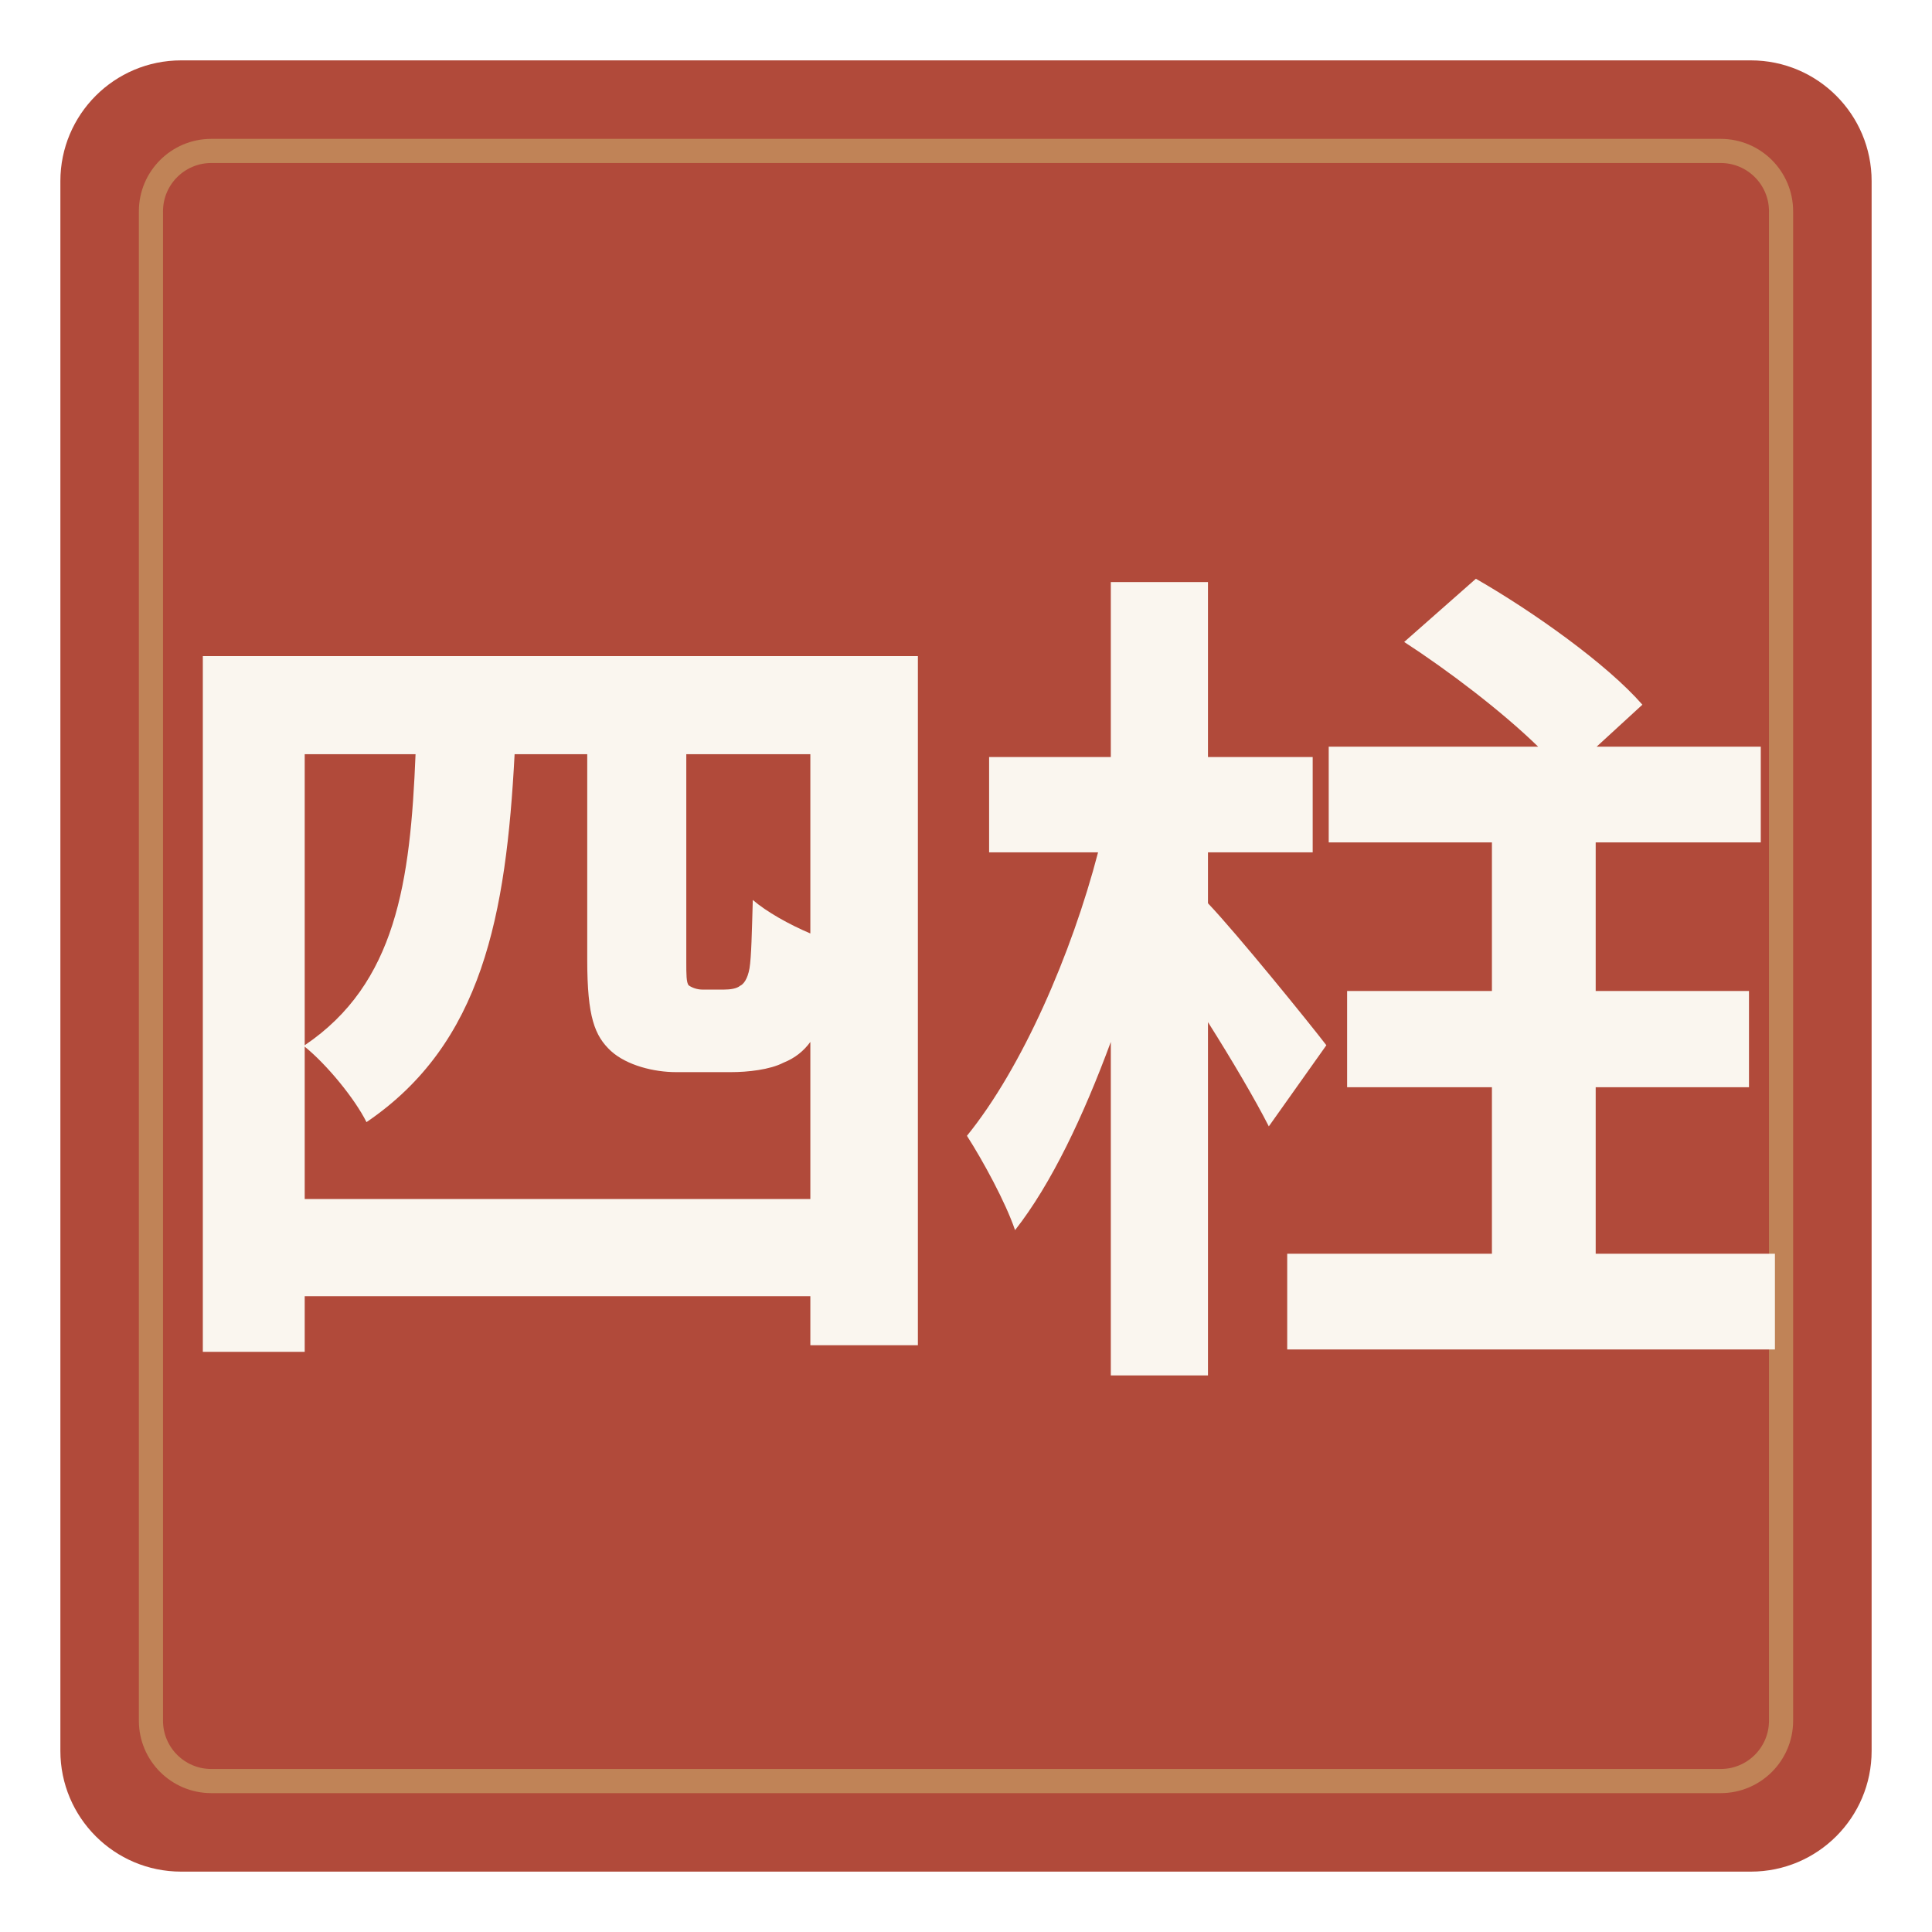
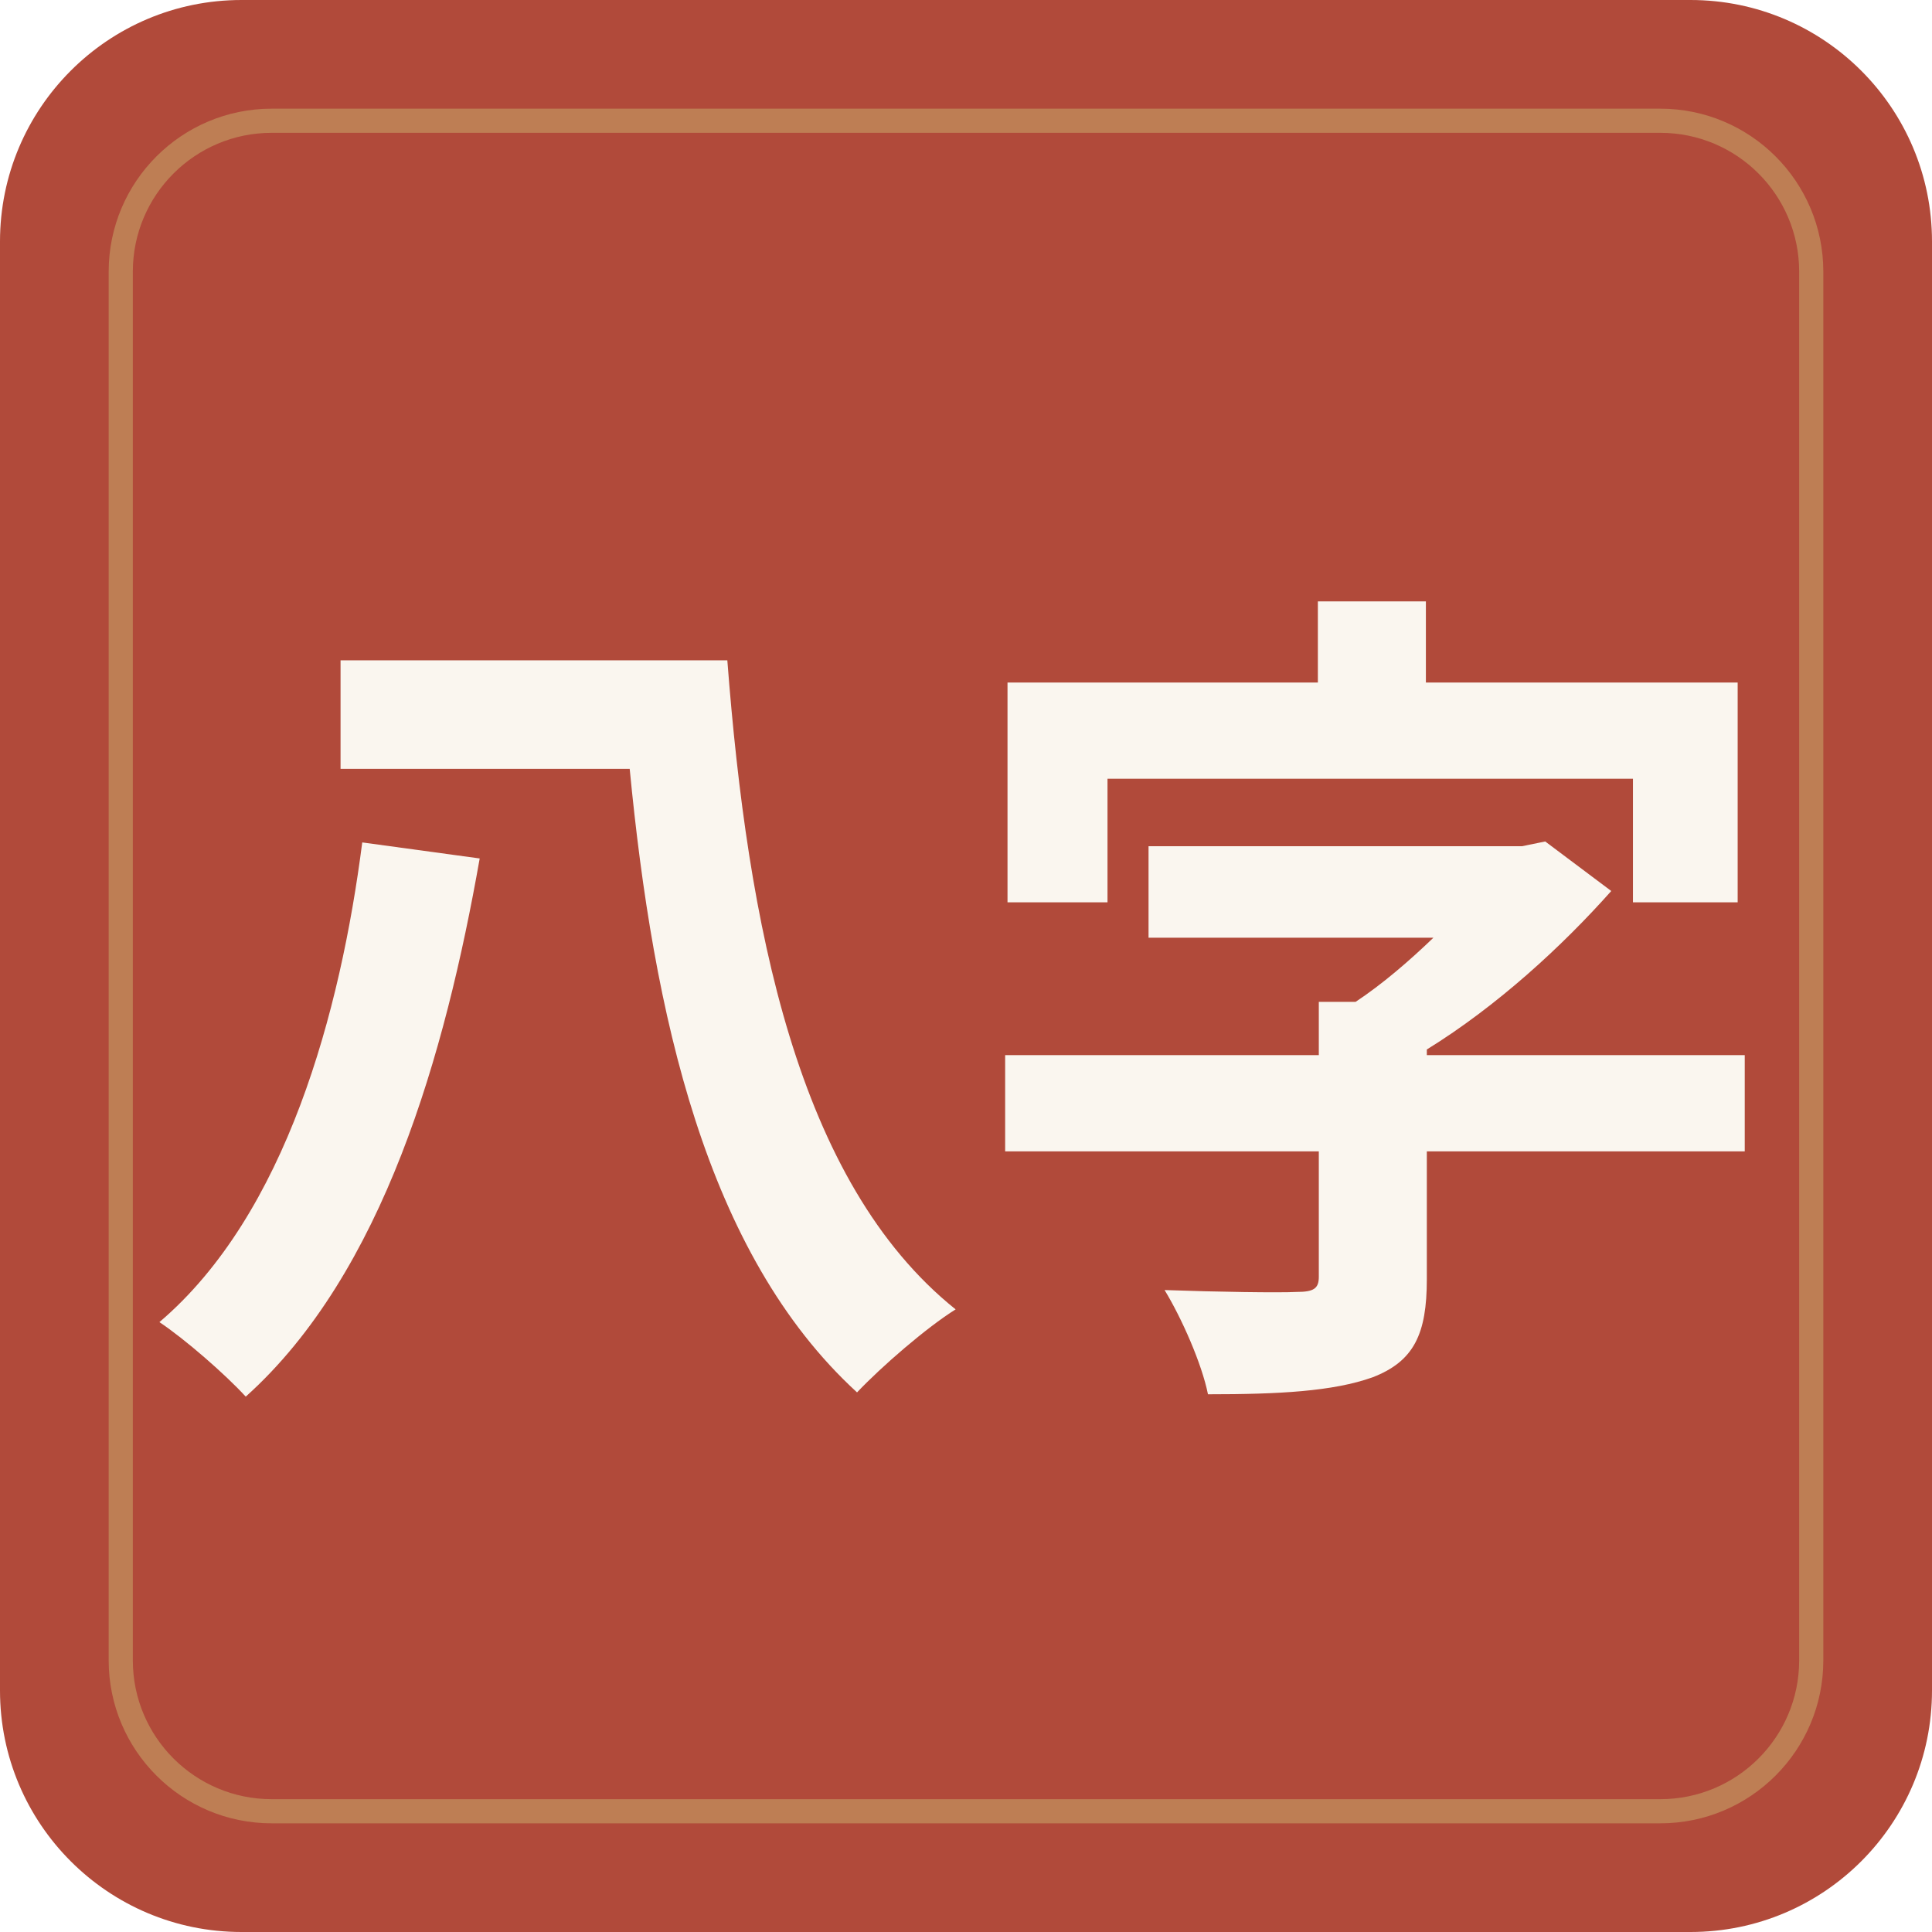
<svg xmlns="http://www.w3.org/2000/svg" width="64" height="64" viewBox="0 0 64 64">
-   <rect x="2" y="2" width="60" height="60" rx="4" fill="#b14a3a" />
-   <rect x="5" y="5" width="54" height="54" rx="2" fill="none" stroke="#c9a96a" stroke-width="0.8" opacity="0.6" />
-   <text x="50%" y="52%" text-anchor="middle" dominant-baseline="middle" font-family="'Noto Serif SC', 'Songti SC', 'STSong', serif" font-size="28" font-weight="700" fill="#faf6ef" letter-spacing="-1">四柱</text>
+   <rect width="64" height="64" rx="8" fill="#b14a3a" />
+   <rect x="4" y="4" width="56" height="56" rx="5" fill="none" stroke="#c9a96a" stroke-width="0.8" opacity="0.55" />
+   <text x="50%" y="53%" text-anchor="middle" dominant-baseline="middle" font-family="'Noto Serif SC', 'Songti SC', 'STSong', serif" font-size="28" font-weight="700" fill="#faf6ef" letter-spacing="-1">八字</text>
</svg>
